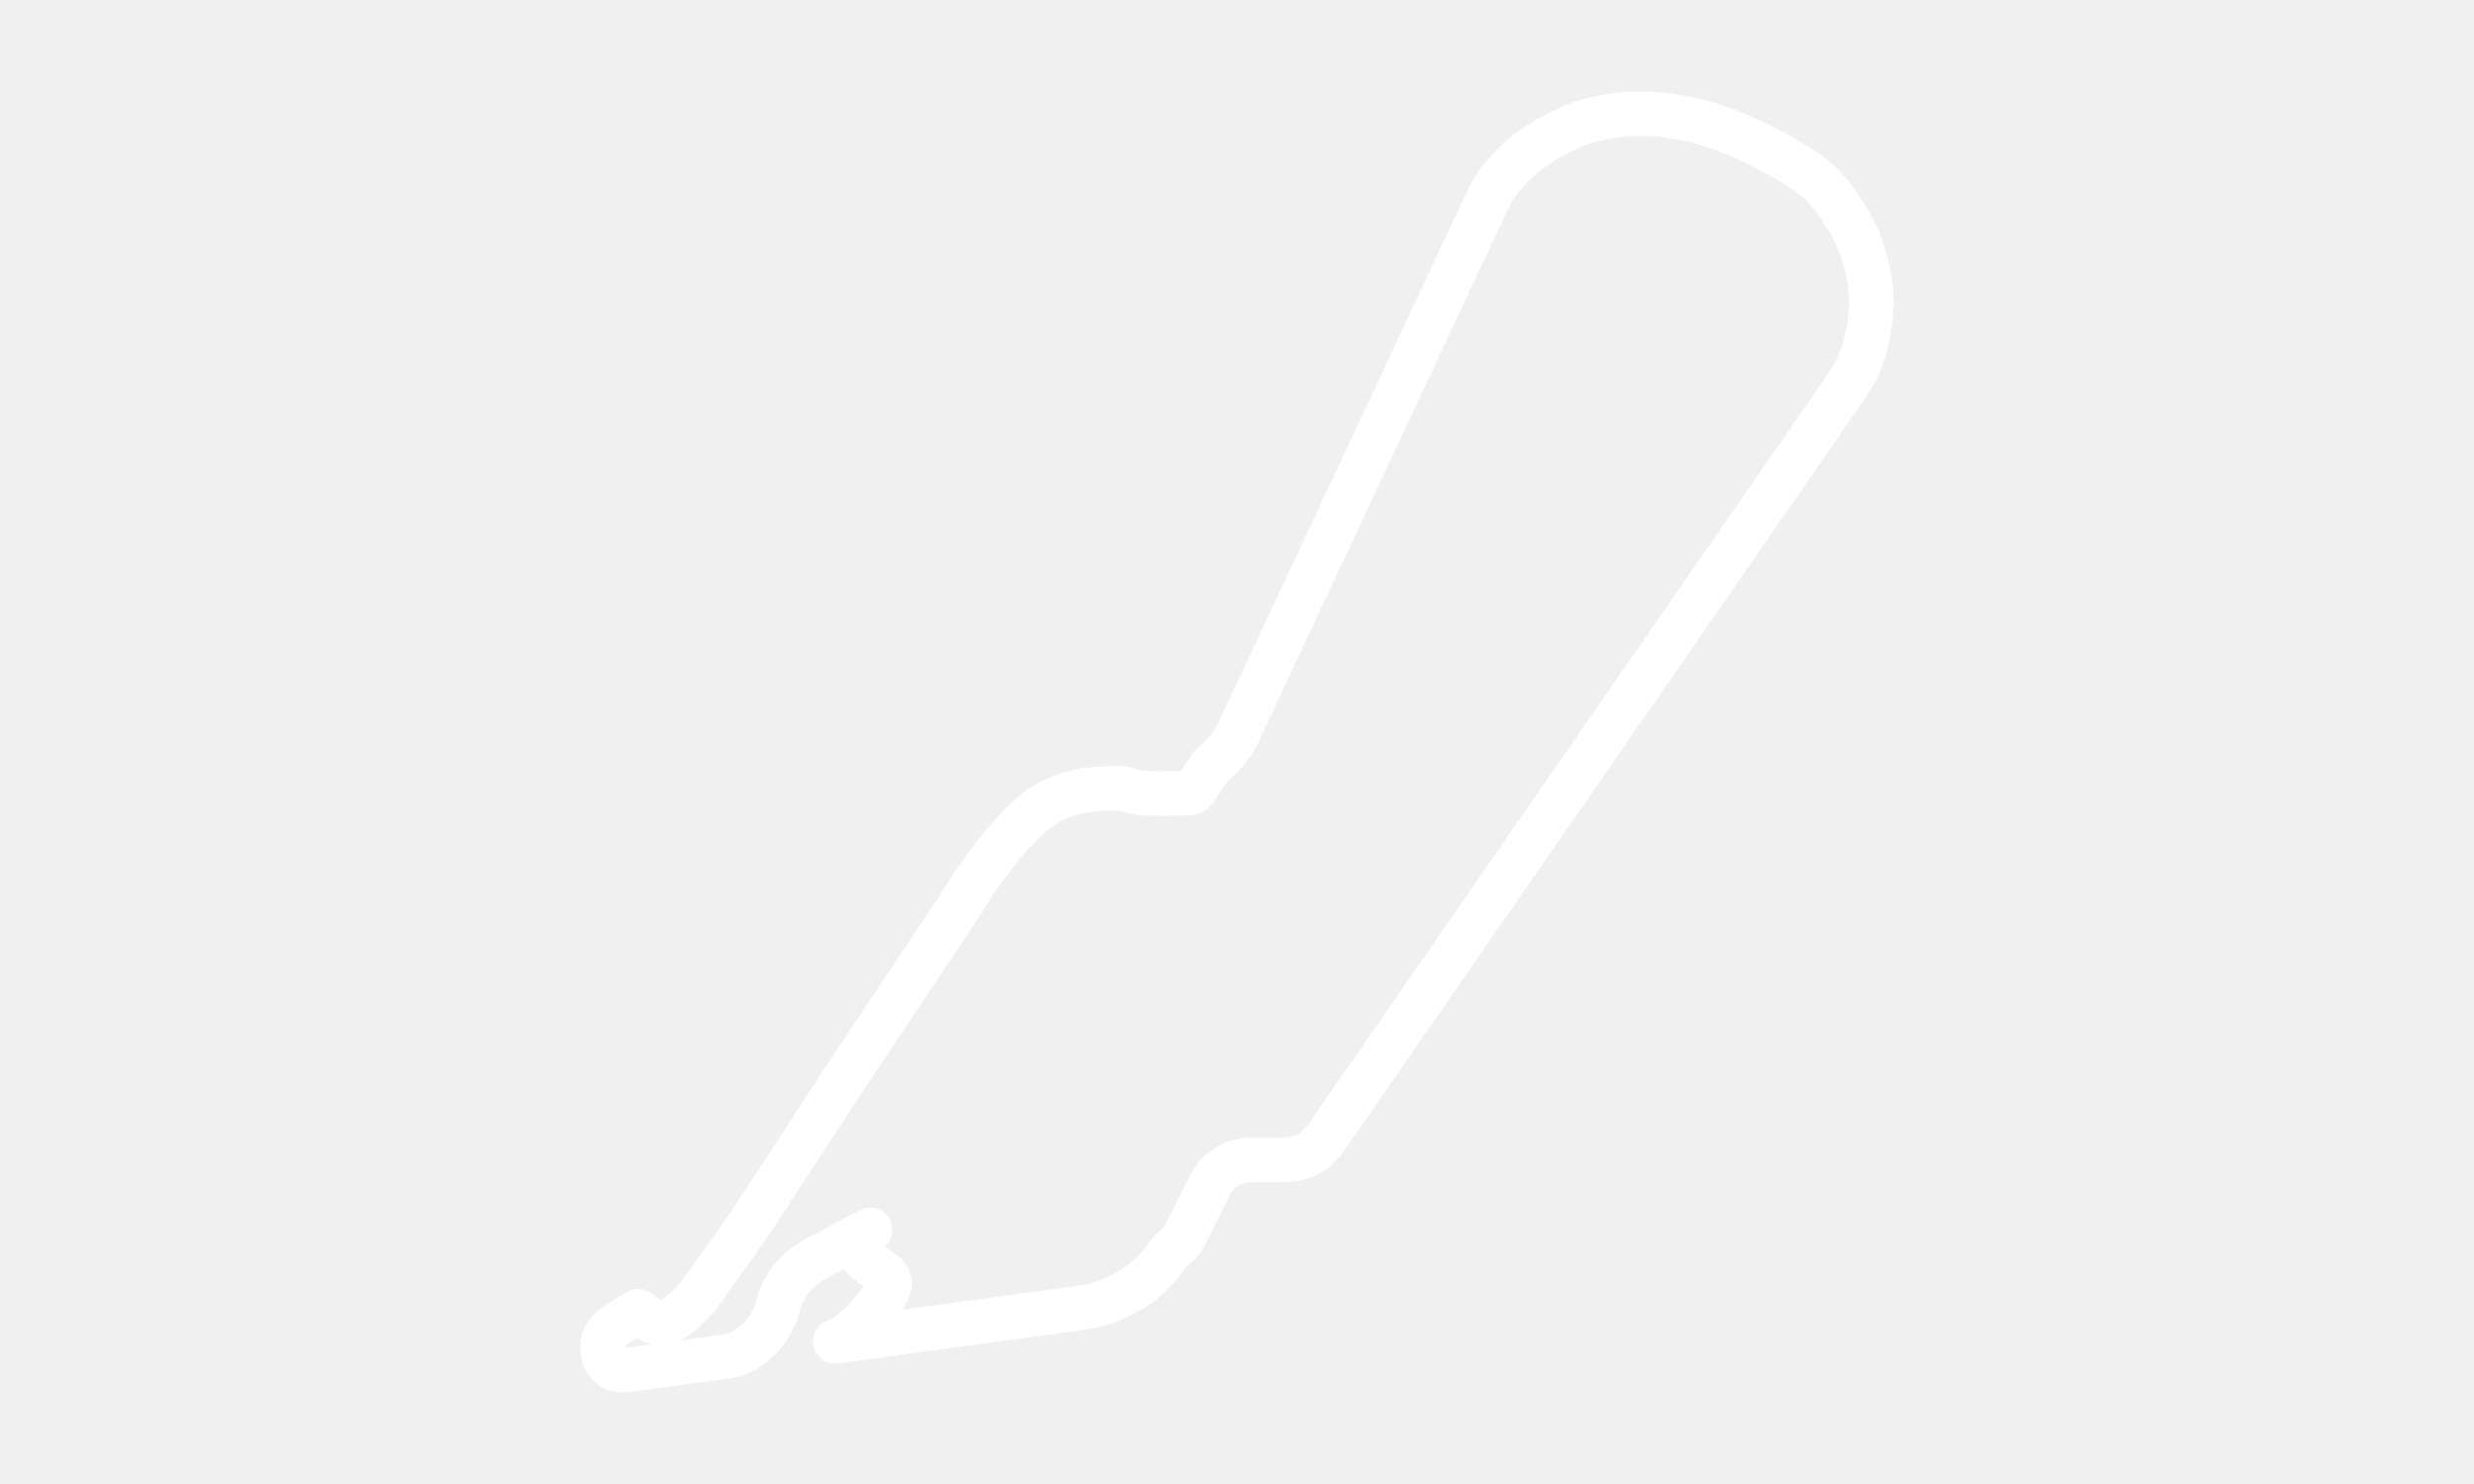
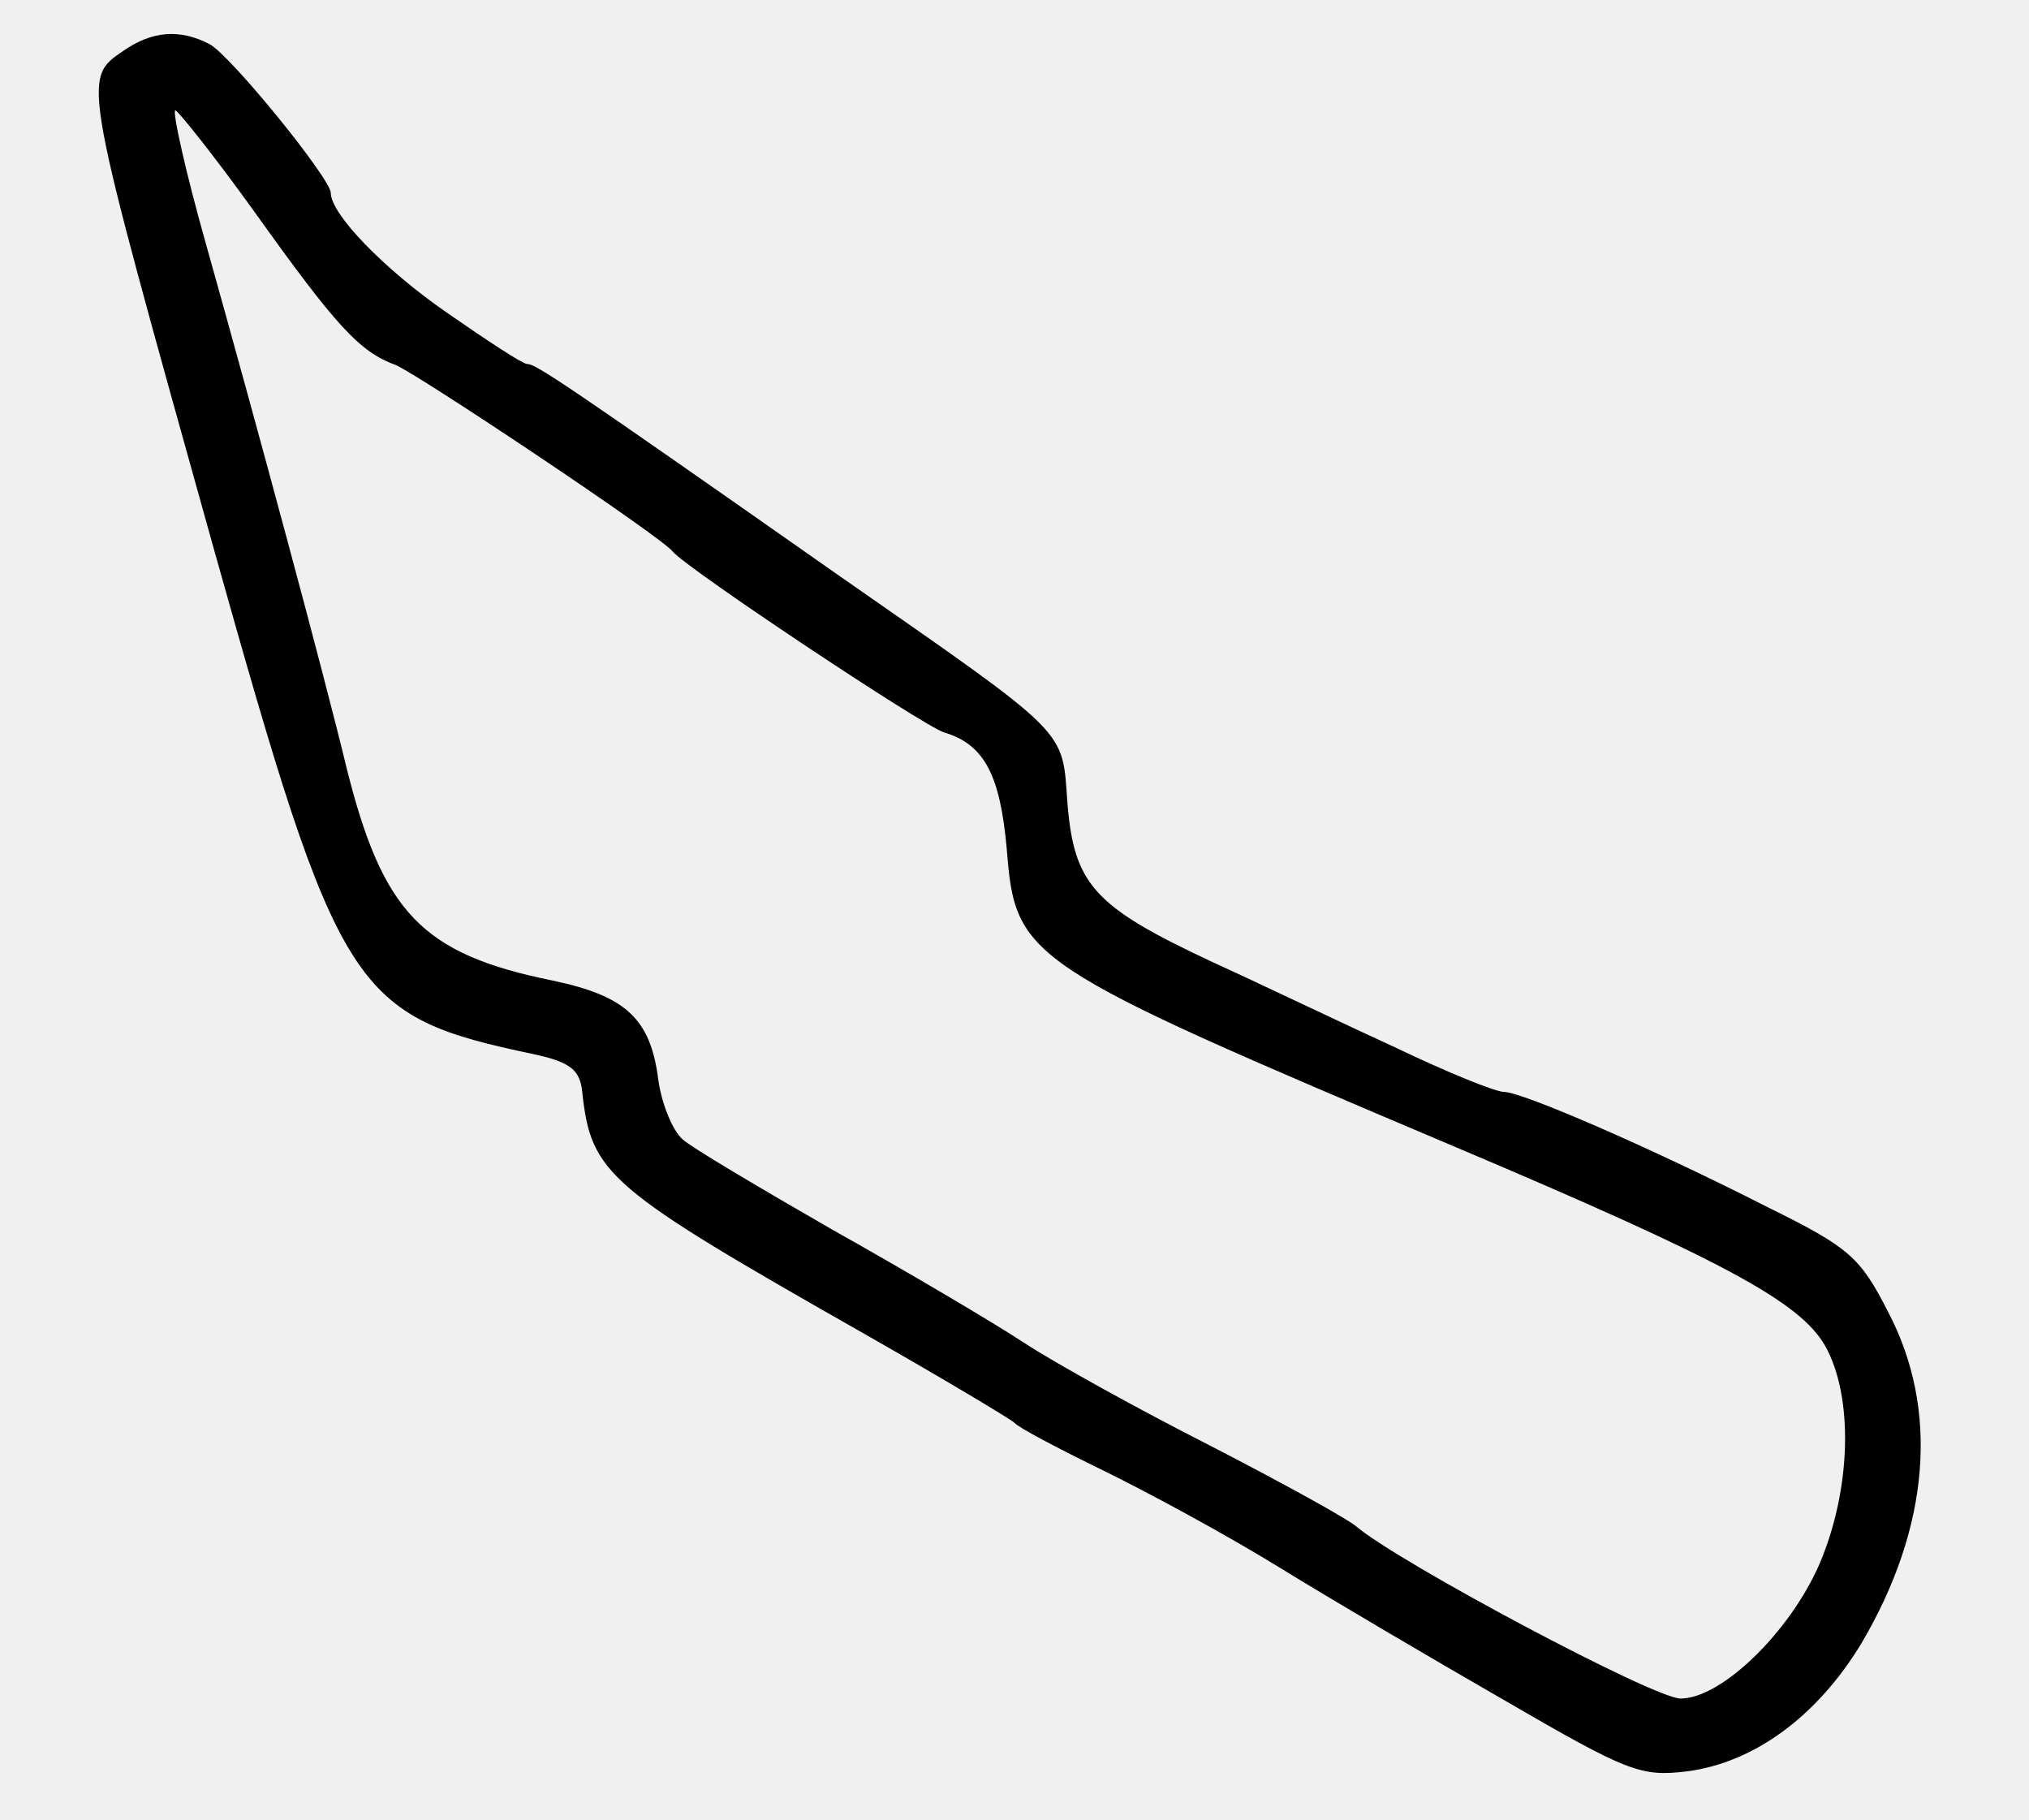
- <svg xmlns="http://www.w3.org/2000/svg" viewBox="0 0 1000 600" role="img">
-   <path d="M349.37 500.00 L351.70 497.24 L329.57 509.03 L325.17 511.78 L322.20 514.32 L320.10 516.55 L318.15 519.45 L316.39 522.43 L314.93 526.21 L313.52 531.26 L311.23 535.74 L308.89 539.13 L306.25 541.84 L303.97 543.90 L301.73 545.58 L299.04 546.86 L296.23 547.99 L286.52 549.41 L270.36 551.60 L254.72 553.69 L250.73 554.00 L248.37 553.46 L246.30 551.88 L244.97 550.18 L244.02 548.46 L243.61 546.16 L243.57 543.65 L244.11 541.56 L244.93 539.72 L246.14 537.99 L248.70 535.75 L251.57 534.05 L255.52 531.68 L258.06 530.16 L261.88 533.13 L264.19 534.30 L266.78 534.75 L269.54 534.41 L272.73 532.86 L275.66 530.73 L282.12 524.24 L284.90 520.36 L294.41 506.82 L297.36 502.94 L305.06 491.74 L340.72 437.01 L386.33 368.63 L394.01 356.59 L399.15 349.43 L403.20 344.13 L407.73 338.67 L411.50 334.66 L414.37 331.69 L417.67 328.71 L421.12 326.13 L424.19 324.29 L428.42 322.26 L432.99 320.72 L437.55 319.64 L442.99 319.02 L448.74 318.75 L453.42 318.72 L460.90 320.68 L469.46 320.84 L479.88 320.69 L481.16 320.58 L482.30 319.99 L483.35 318.75 L489.55 309.60 L492.98 306.71 L495.81 303.56 L498.09 300.56 L500.01 297.30 L599.22 85.30 L602.86 77.81 L605.90 73.04 L609.21 69.25 L613.18 65.17 L616.93 61.90 L621.63 58.49 L626.60 55.45 L631.64 52.90 L635.15 51.27 L638.85 49.82 L643.50 48.39 L648.03 47.46 L653.16 46.59 L658.54 46.05 L664.71 46.00 L671.78 46.33 L677.57 47.22 L684.07 48.43 L690.74 50.28 L697.89 52.74 L704.52 55.48 L711.20 58.55 L717.63 61.93 L723.97 65.55 L727.22 67.62 L730.39 69.68 L733.42 71.92 L736.40 74.64 L740.62 79.39 L744.33 84.73 L748.02 90.61 L751.06 96.68 L753.12 102.48 L754.73 108.34 L755.94 114.56 L756.43 121.42 L756.14 128.15 L755.23 134.21 L753.37 141.98 L751.79 146.34 L750.16 150.10 L746.91 155.25 L743.42 160.39 L538.80 455.95 L534.96 461.35 L531.48 465.01 L529.98 465.98 L527.32 467.39 L522.68 468.64 L518.48 469.01 L503.68 469.03 L499.41 469.92 L495.91 471.75 L493.02 473.94 L491.10 475.89 L489.59 478.08 L481.47 494.37 L477.81 501.50 L472.33 506.76 L469.50 510.72 L465.59 514.99 L461.77 518.41 L457.69 521.26 L452.53 523.98 L446.83 526.50 L440.47 528.15 L434.10 529.20 L389.34 535.24 L337.64 542.35 L341.54 540.41 L345.16 537.81 L349.06 534.12 L352.58 530.15 L358.08 523.31 L359.27 520.74 L359.58 518.79 L359.02 516.96 L357.80 515.16 L355.95 513.76 L351.73 511.04 L349.40 508.85 L348.22 506.78 L347.70 504.73 L348.25 501.97 L349.37 500.00 Z" fill="none" stroke="#ffffff" stroke-width="18" stroke-linecap="round" stroke-linejoin="round" />
+ <svg xmlns="http://www.w3.org/2000/svg" version="1.0" width="184pt" height="165pt" viewBox="0 0 184 165" preserveAspectRatio="xMidYMid meet">
+   <g transform="translate(0,165) scale(0.1,-0.1)" fill="#000000" stroke="none">
+     <path d="M112 1604 c-38 -26 -38 -22 82 -452 114 -406 125 -423 291 -458 32 -7 41 -14 43 -34 8 -75 23 -87 257 -220 72 -41 132 -77 135 -80 3 -4 39 -23 80 -43 41 -20 113 -59 160 -88 47 -29 139 -83 205 -121 112 -65 123 -69 165 -64 61 8 118 50 158 116 62 105 71 212 24 301 -25 49 -35 58 -108 94 -108 55 -224 105 -240 105 -8 0 -52 18 -98 40 -46 21 -121 57 -167 78 -107 50 -125 70 -131 144 -5 68 4 59 -207 206 -251 176 -275 192 -283 192 -4 0 -36 21 -72 46 -58 40 -106 90 -106 109 0 13 -91 125 -110 135 -27 14 -52 12 -78 -6z m118 -145 c75 -105 96 -128 129 -140 21 -9 240 -155 251 -169 12 -15 227 -158 246 -164 37 -11 51 -39 57 -106 8 -100 15 -104 407 -270 241 -102 312 -140 335 -180 26 -46 24 -130 -5 -198 -27 -62 -89 -122 -126 -122 -24 0 -255 123 -294 156 -8 7 -68 40 -132 73 -65 33 -141 75 -170 94 -29 19 -107 65 -173 102 -66 38 -127 74 -136 82 -9 8 -19 32 -22 54 -7 55 -29 76 -96 90 -118 24 -154 61 -187 194 -20 83 -79 302 -127 473 -19 67 -31 122 -28 122 3 -1 35 -41 71 -91z" />
+   </g>
</svg>
